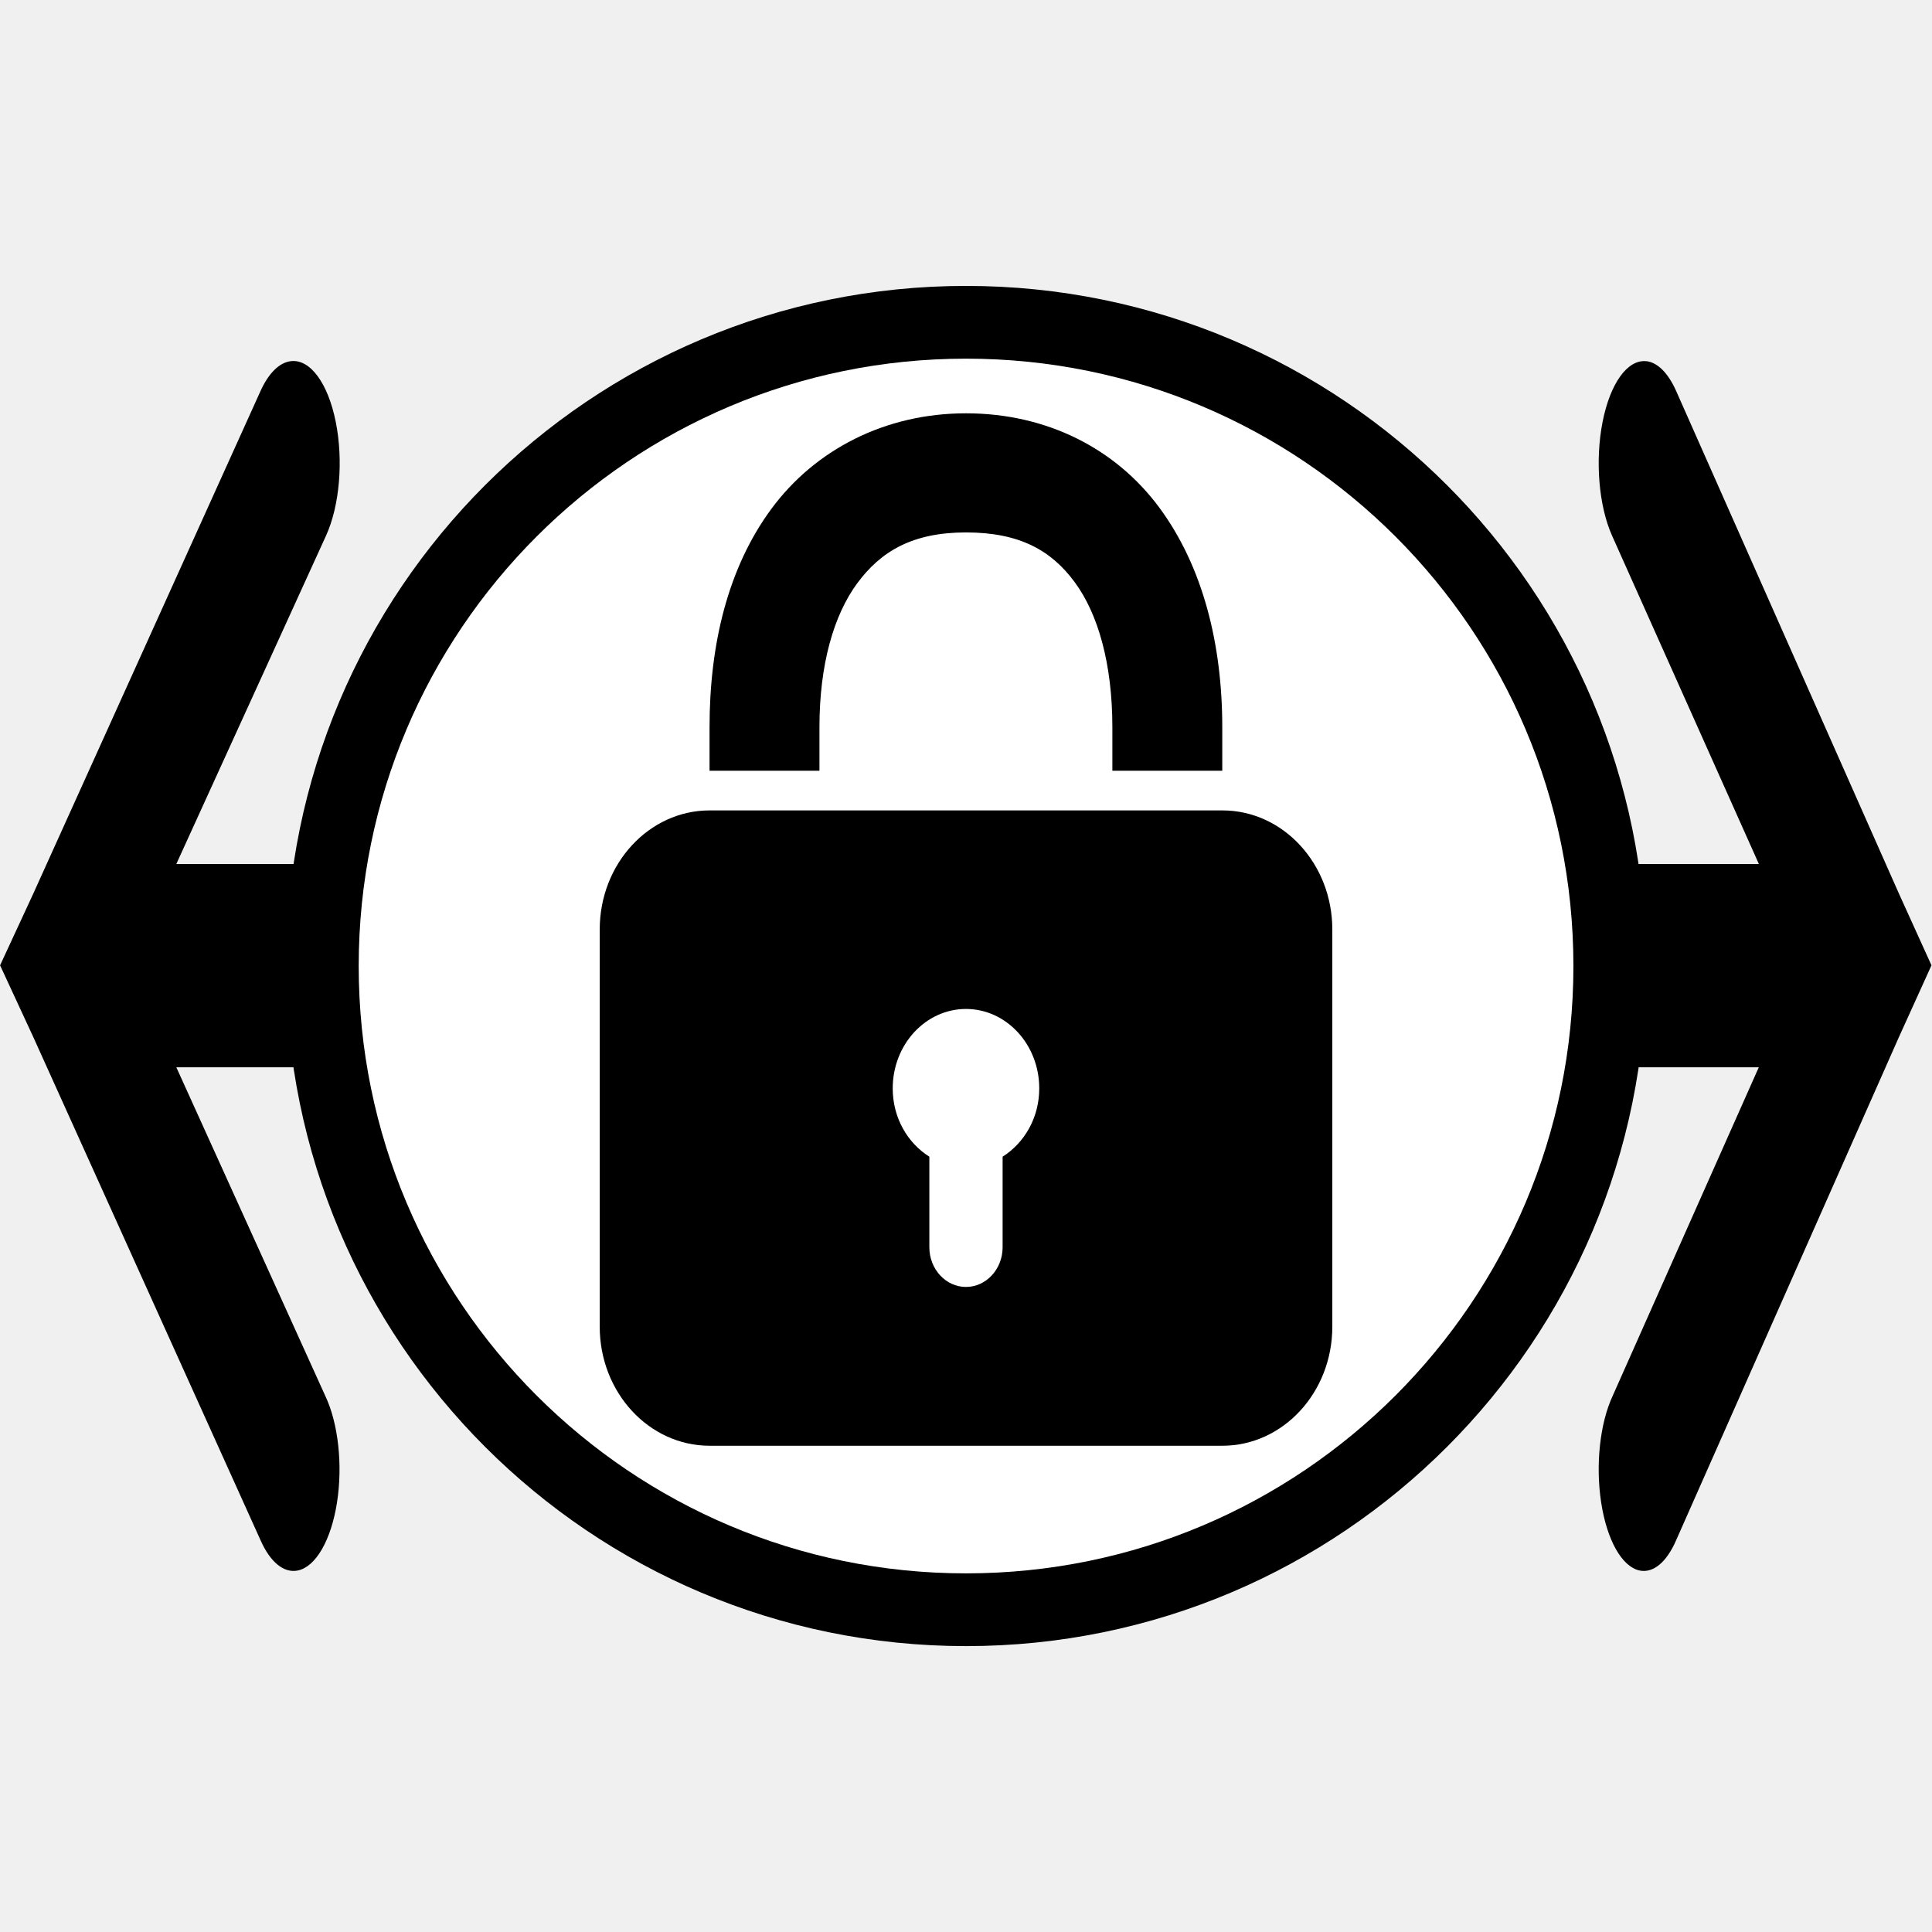
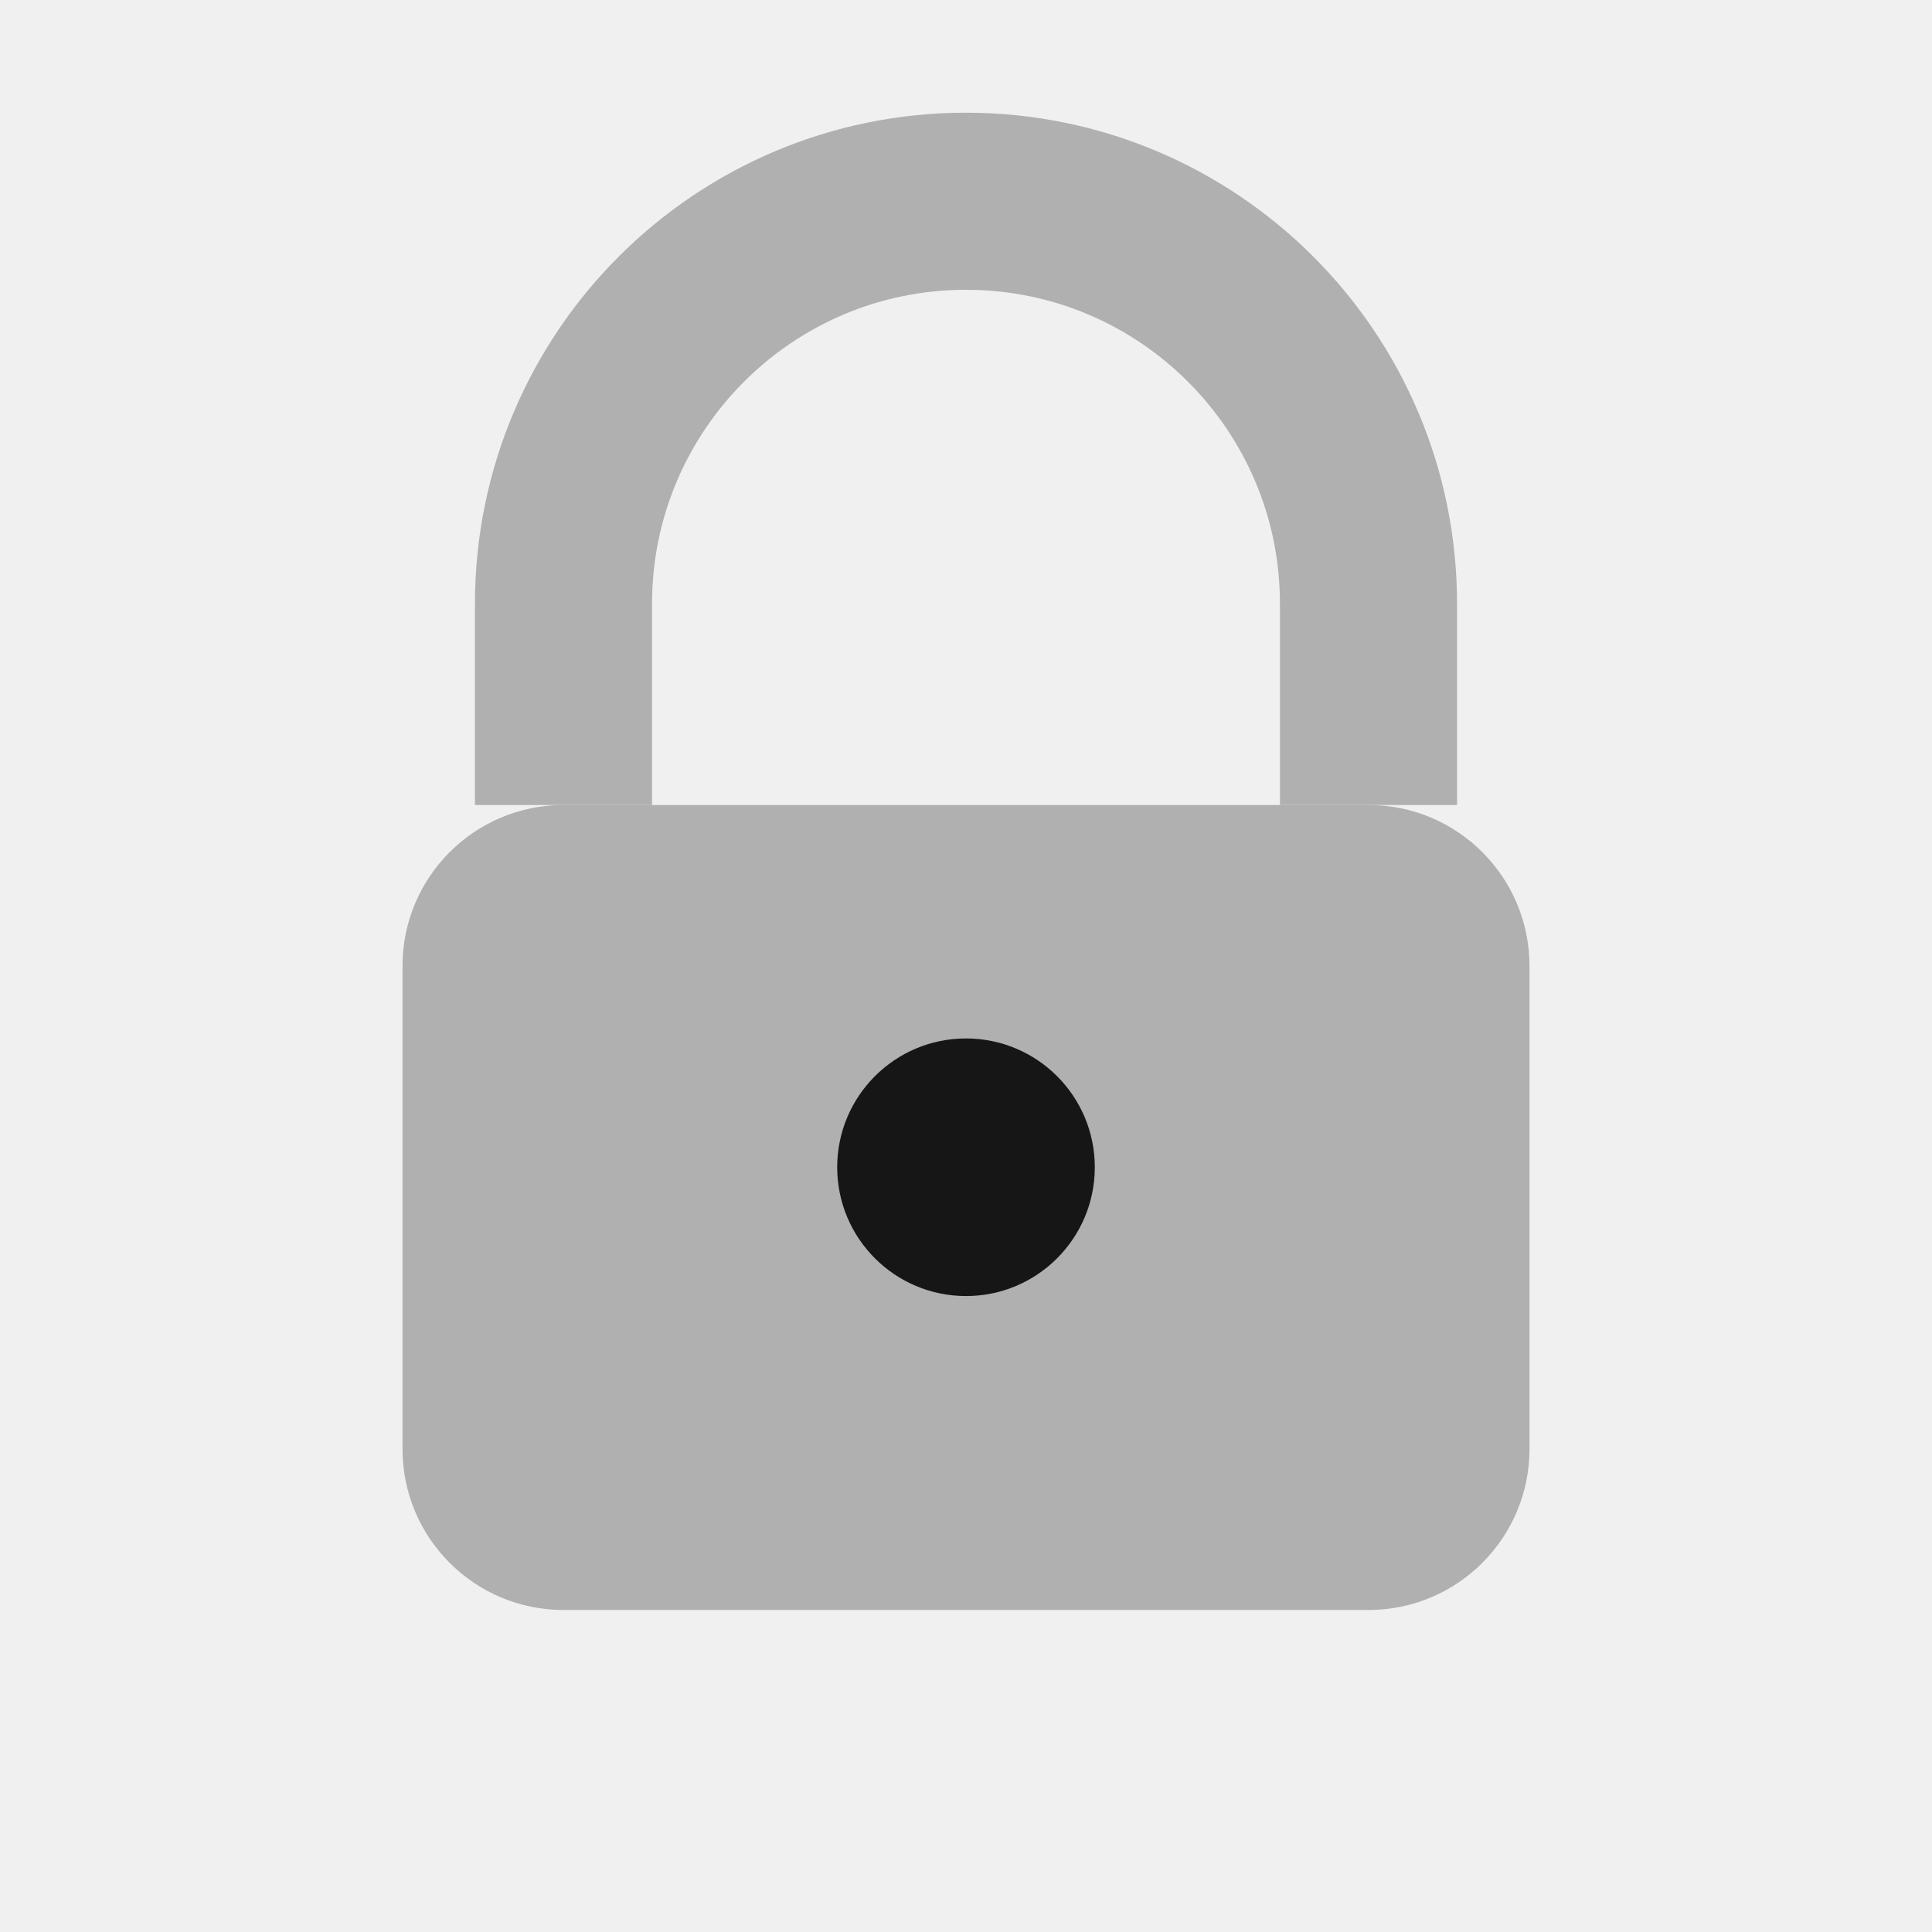
- <svg xmlns="http://www.w3.org/2000/svg" style="fill:#000000" viewBox="0 0 26 26" id="svg2" version="1.1">
-   <defs id="defs8" />
-   <path style="color:#000000;line-height:normal;font-family:'Bitstream Vera Sans';-inkscape-font-specification:'Bitstream Vera Sans';text-indent:0;text-align:start;text-transform:none;block-progression:tb;overflow:visible;enable-background:accumulate" d="M 3.918,4.86 A 0.623,1.375 0 0 0 3.506,5.262 L 0.447,12.028 0.001,12.991 0.447,13.954 3.506,20.727 a 0.619,1.367 0 0 0 0.502,0.408 0.619,1.367 0 0 0 0.368,-2.353 l -2.003,-4.419 6.148,0 0,-2.736 -1.538,0 -0.025,0 -4.585,0 2.015,-4.419 A 0.623,1.375 0 0 0 3.918,4.86 Z" id="path4142" />
-   <path style="color:#000000;line-height:normal;font-family:'Bitstream Vera Sans';-inkscape-font-specification:'Bitstream Vera Sans';text-indent:0;text-align:start;text-transform:none;block-progression:tb;overflow:visible;fill:#000000;enable-background:accumulate" d="m 22.153,4.86 a 0.611,1.375 0 0 1 0.404,0.402 l 2.999,6.766 0.437,0.963 -0.437,0.963 -2.999,6.773 a 0.607,1.367 0 0 1 -0.493,0.408 0.607,1.367 0 0 1 -0.36,-2.353 l 1.965,-4.419 -6.028,0 0,-2.736 1.508,0 0.025,0 4.496,0 -1.976,-4.419 a 0.611,1.375 0 0 1 0.459,-2.347 z" id="path4142-7" />
-   <path style="fill:none;fill-opacity:1;stroke:none;stroke-opacity:1" d="M 24.305,12.99 A 13.01,12.932 0 0 1 11.296,25.922 13.01,12.932 0 0 1 -1.714,12.99 13.01,12.932 0 0 1 11.296,0.059 13.01,12.932 0 0 1 24.305,12.99 Z" id="path4178" />
-   <g id="g4140" transform="translate(55.14476,-15.49285)">
-     <path id="path4182" d="m -33.481,28.493 a 8.663,8.663 0 0 1 -8.663,8.663 8.663,8.663 0 0 1 -8.663,-8.663 8.663,8.663 0 0 1 8.663,-8.663 8.663,8.663 0 0 1 8.663,8.663 z" style="fill:#ffffff;fill-opacity:1;stroke:#000000;stroke-width:0.979;stroke-miterlimit:4;stroke-dasharray:none;stroke-opacity:1" />
-     <path style="color:#000000;line-height:normal;font-family:'Bitstream Vera Sans';-inkscape-font-specification:'Bitstream Vera Sans';text-indent:0;text-align:start;text-transform:none;block-progression:tb;overflow:visible;stroke:none;stroke-opacity:1;enable-background:accumulate" d="m -42.145,21.055 c -1.089,0 -2.032,0.49 -2.619,1.286 -0.587,0.796 -0.832,1.828 -0.832,2.939 l 0,0.585 1.479,0 0,-0.585 c 0,-0.844 0.192,-1.508 0.508,-1.937 0.317,-0.43 0.744,-0.685 1.463,-0.685 0.721,0 1.148,0.241 1.463,0.668 0.316,0.427 0.508,1.101 0.508,1.954 l 0,0.585 1.479,0 0,-0.585 c 0,-1.118 -0.26,-2.161 -0.847,-2.956 -0.588,-0.795 -1.516,-1.269 -2.603,-1.269 z m -3.45,5.344 c -0.816,0 -1.479,0.718 -1.479,1.603 l 0,5.344 c 0,0.885 0.662,1.603 1.479,1.603 l 6.901,0 c 0.816,0 1.479,-0.718 1.479,-1.603 l 0,-5.344 c 0,-0.885 -0.662,-1.603 -1.479,-1.603 l -6.901,0 z m 3.45,2.672 c 0.544,0 0.986,0.479 0.986,1.069 0,0.394 -0.199,0.733 -0.493,0.919 l 0,1.219 c 0,0.294 -0.221,0.534 -0.493,0.534 -0.272,0 -0.493,-0.24 -0.493,-0.534 l 0,-1.219 c -0.294,-0.185 -0.493,-0.524 -0.493,-0.919 0,-0.59 0.442,-1.069 0.986,-1.069 z" overflow="visible" id="path4169" />
-   </g>
+ <svg xmlns="http://www.w3.org/2000/svg" viewBox="0 0 24 24" width="24" height="24">
+   <path d="M7 10 V7.5 a5 5 0 0 1 10 0 V10" fill="none" stroke="#b0b0b0" stroke-width="2.2" />
+   <rect x="5" y="10" width="14" height="10" rx="2" fill="#b0b0b0" />
+   <circle cx="12" cy="14.5" r="1.6" fill="#161616" />
</svg>
